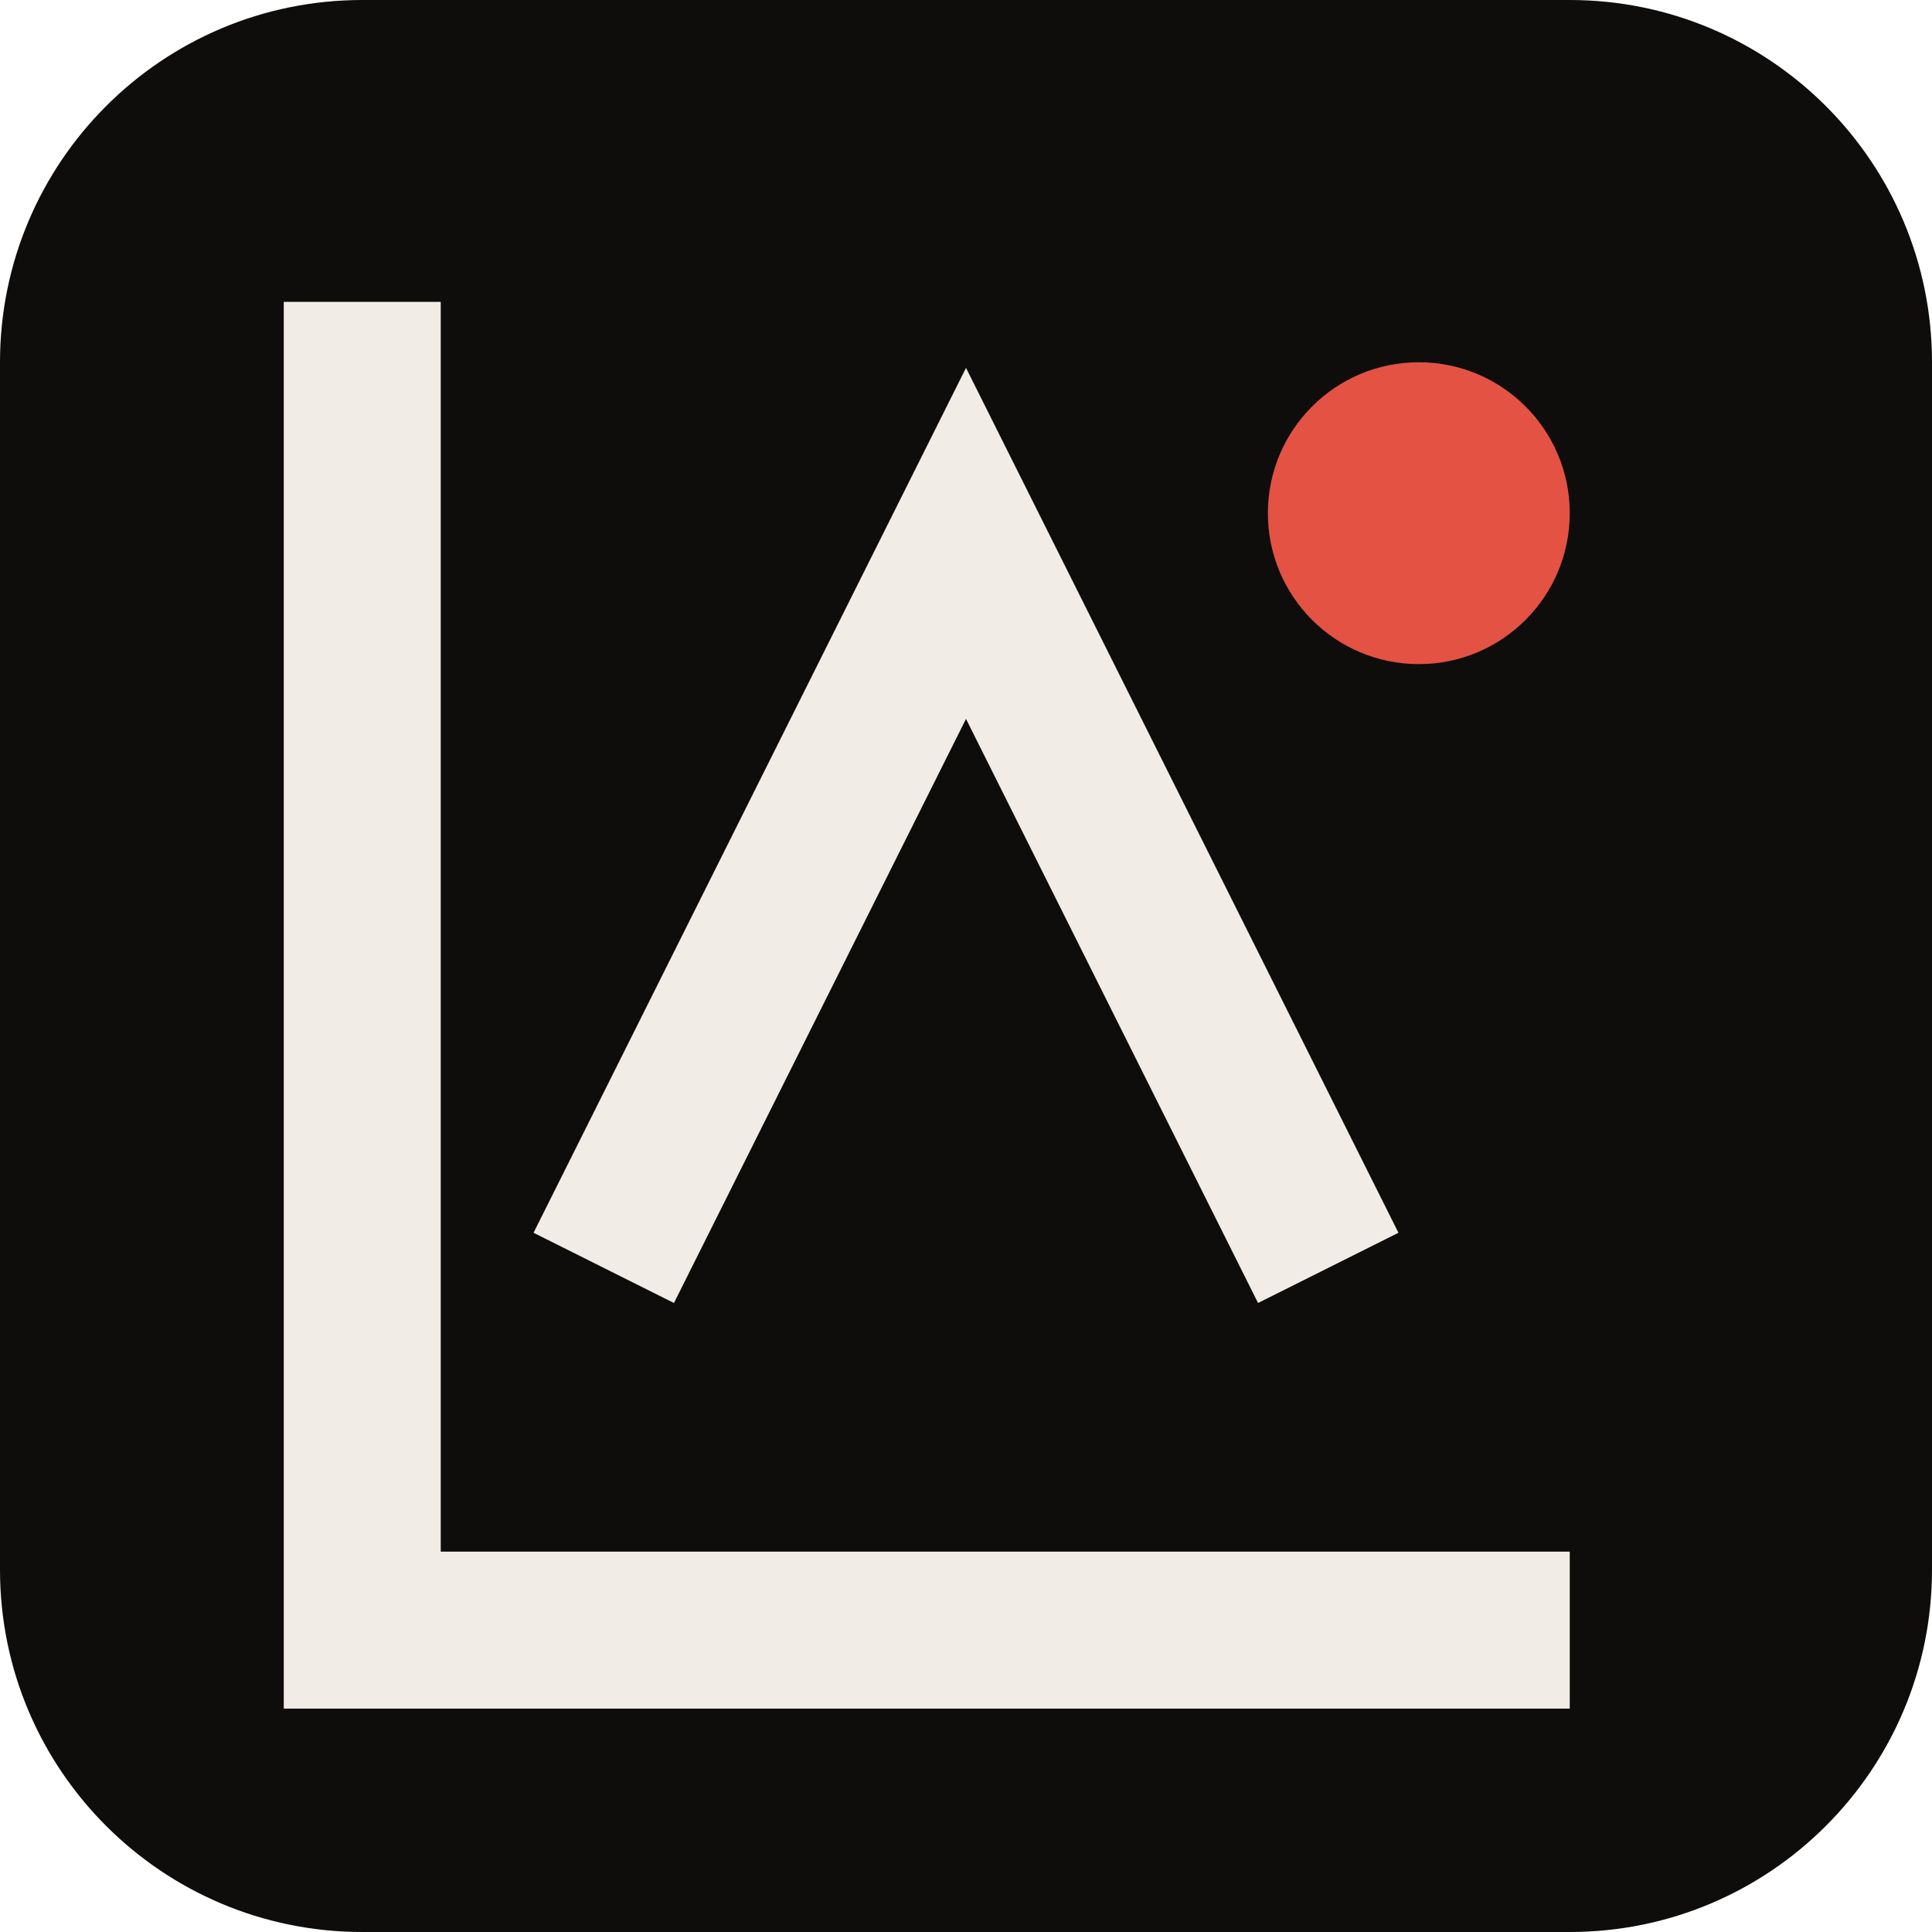
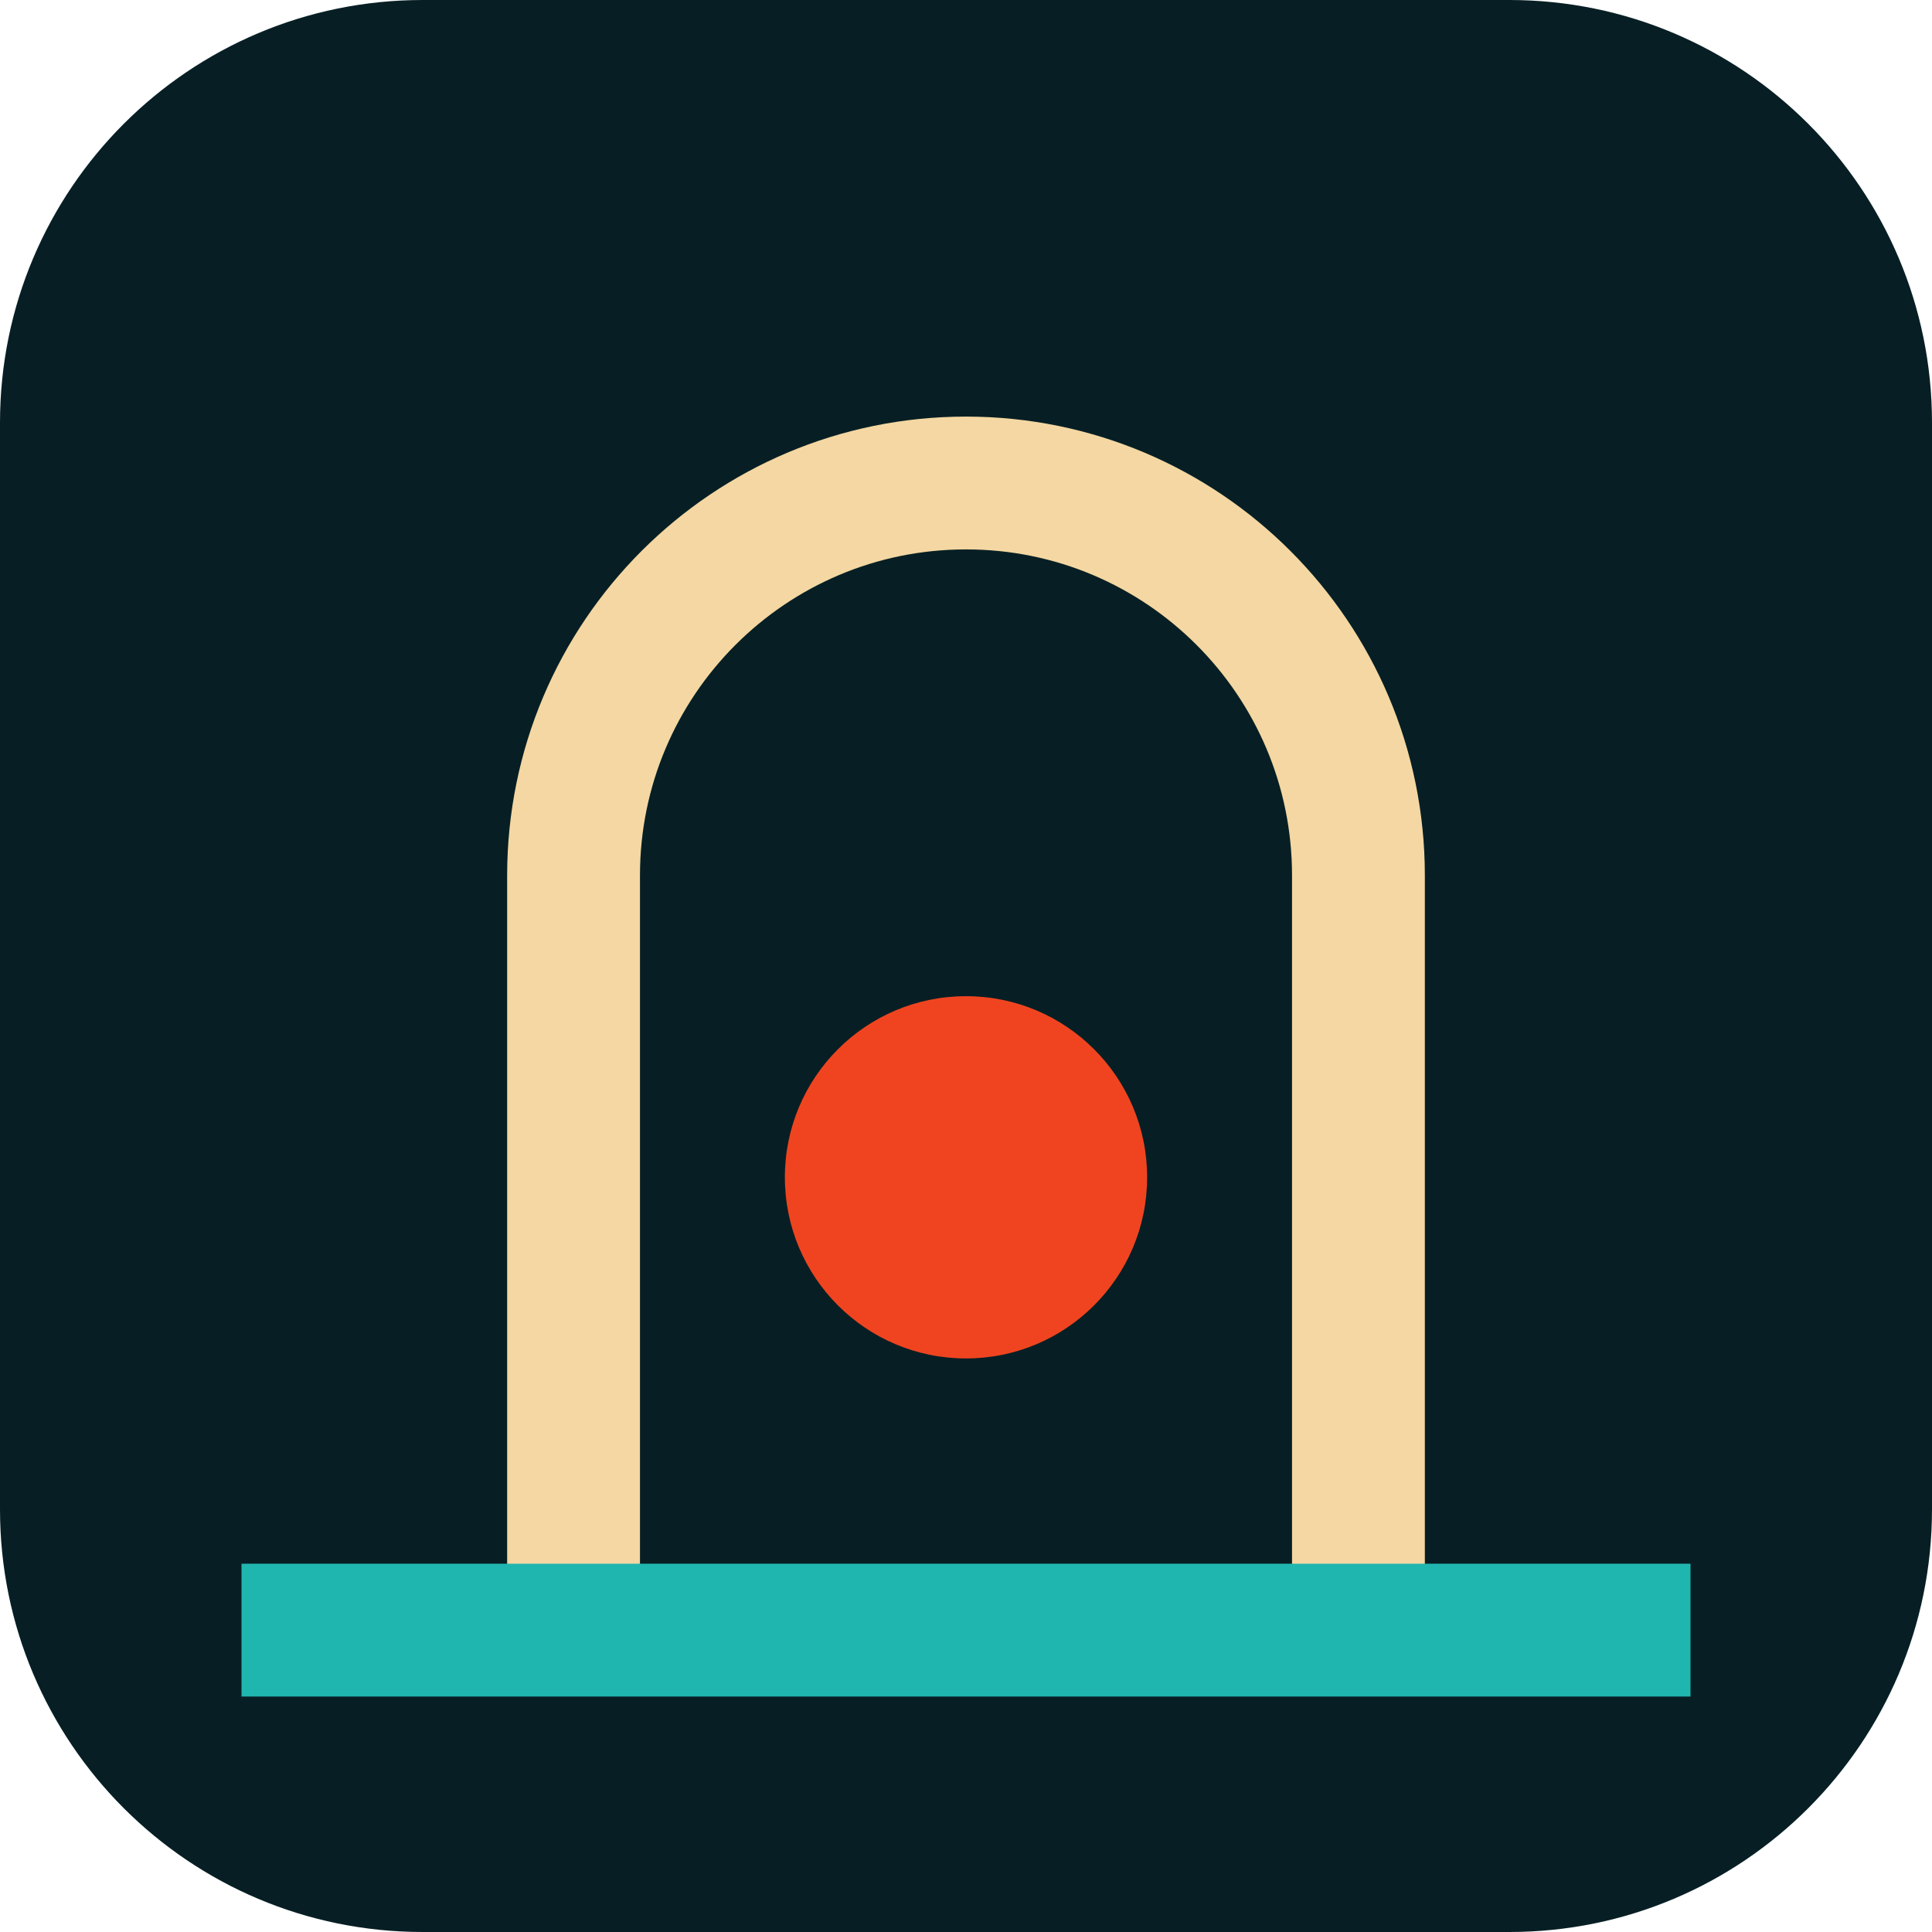
<svg xmlns="http://www.w3.org/2000/svg" viewBox="0 0 32 32">
-   <rect width="32" height="32" rx="6" fill="#0e0d0c" />
-   <path d="M6 5v22h20M10 21 16 9l6 12" fill="none" stroke="#f1ede6" stroke-width="2.6" />
-   <circle cx="23.5" cy="8.5" r="2.5" fill="#e35243" />
+   <rect width="32" height="32" rx="7" fill="#071F24" />
+   <path d="M9.5 27V14.5a6.5 6.5 0 0 1 13 0V27" fill="none" stroke="#F4D7A2" stroke-width="2.2" />
+   <path d="M4 27h24" stroke="#20B6B0" stroke-width="2.2" />
+   <circle cx="16" cy="19.5" r="3" fill="#F04420" />
</svg>
